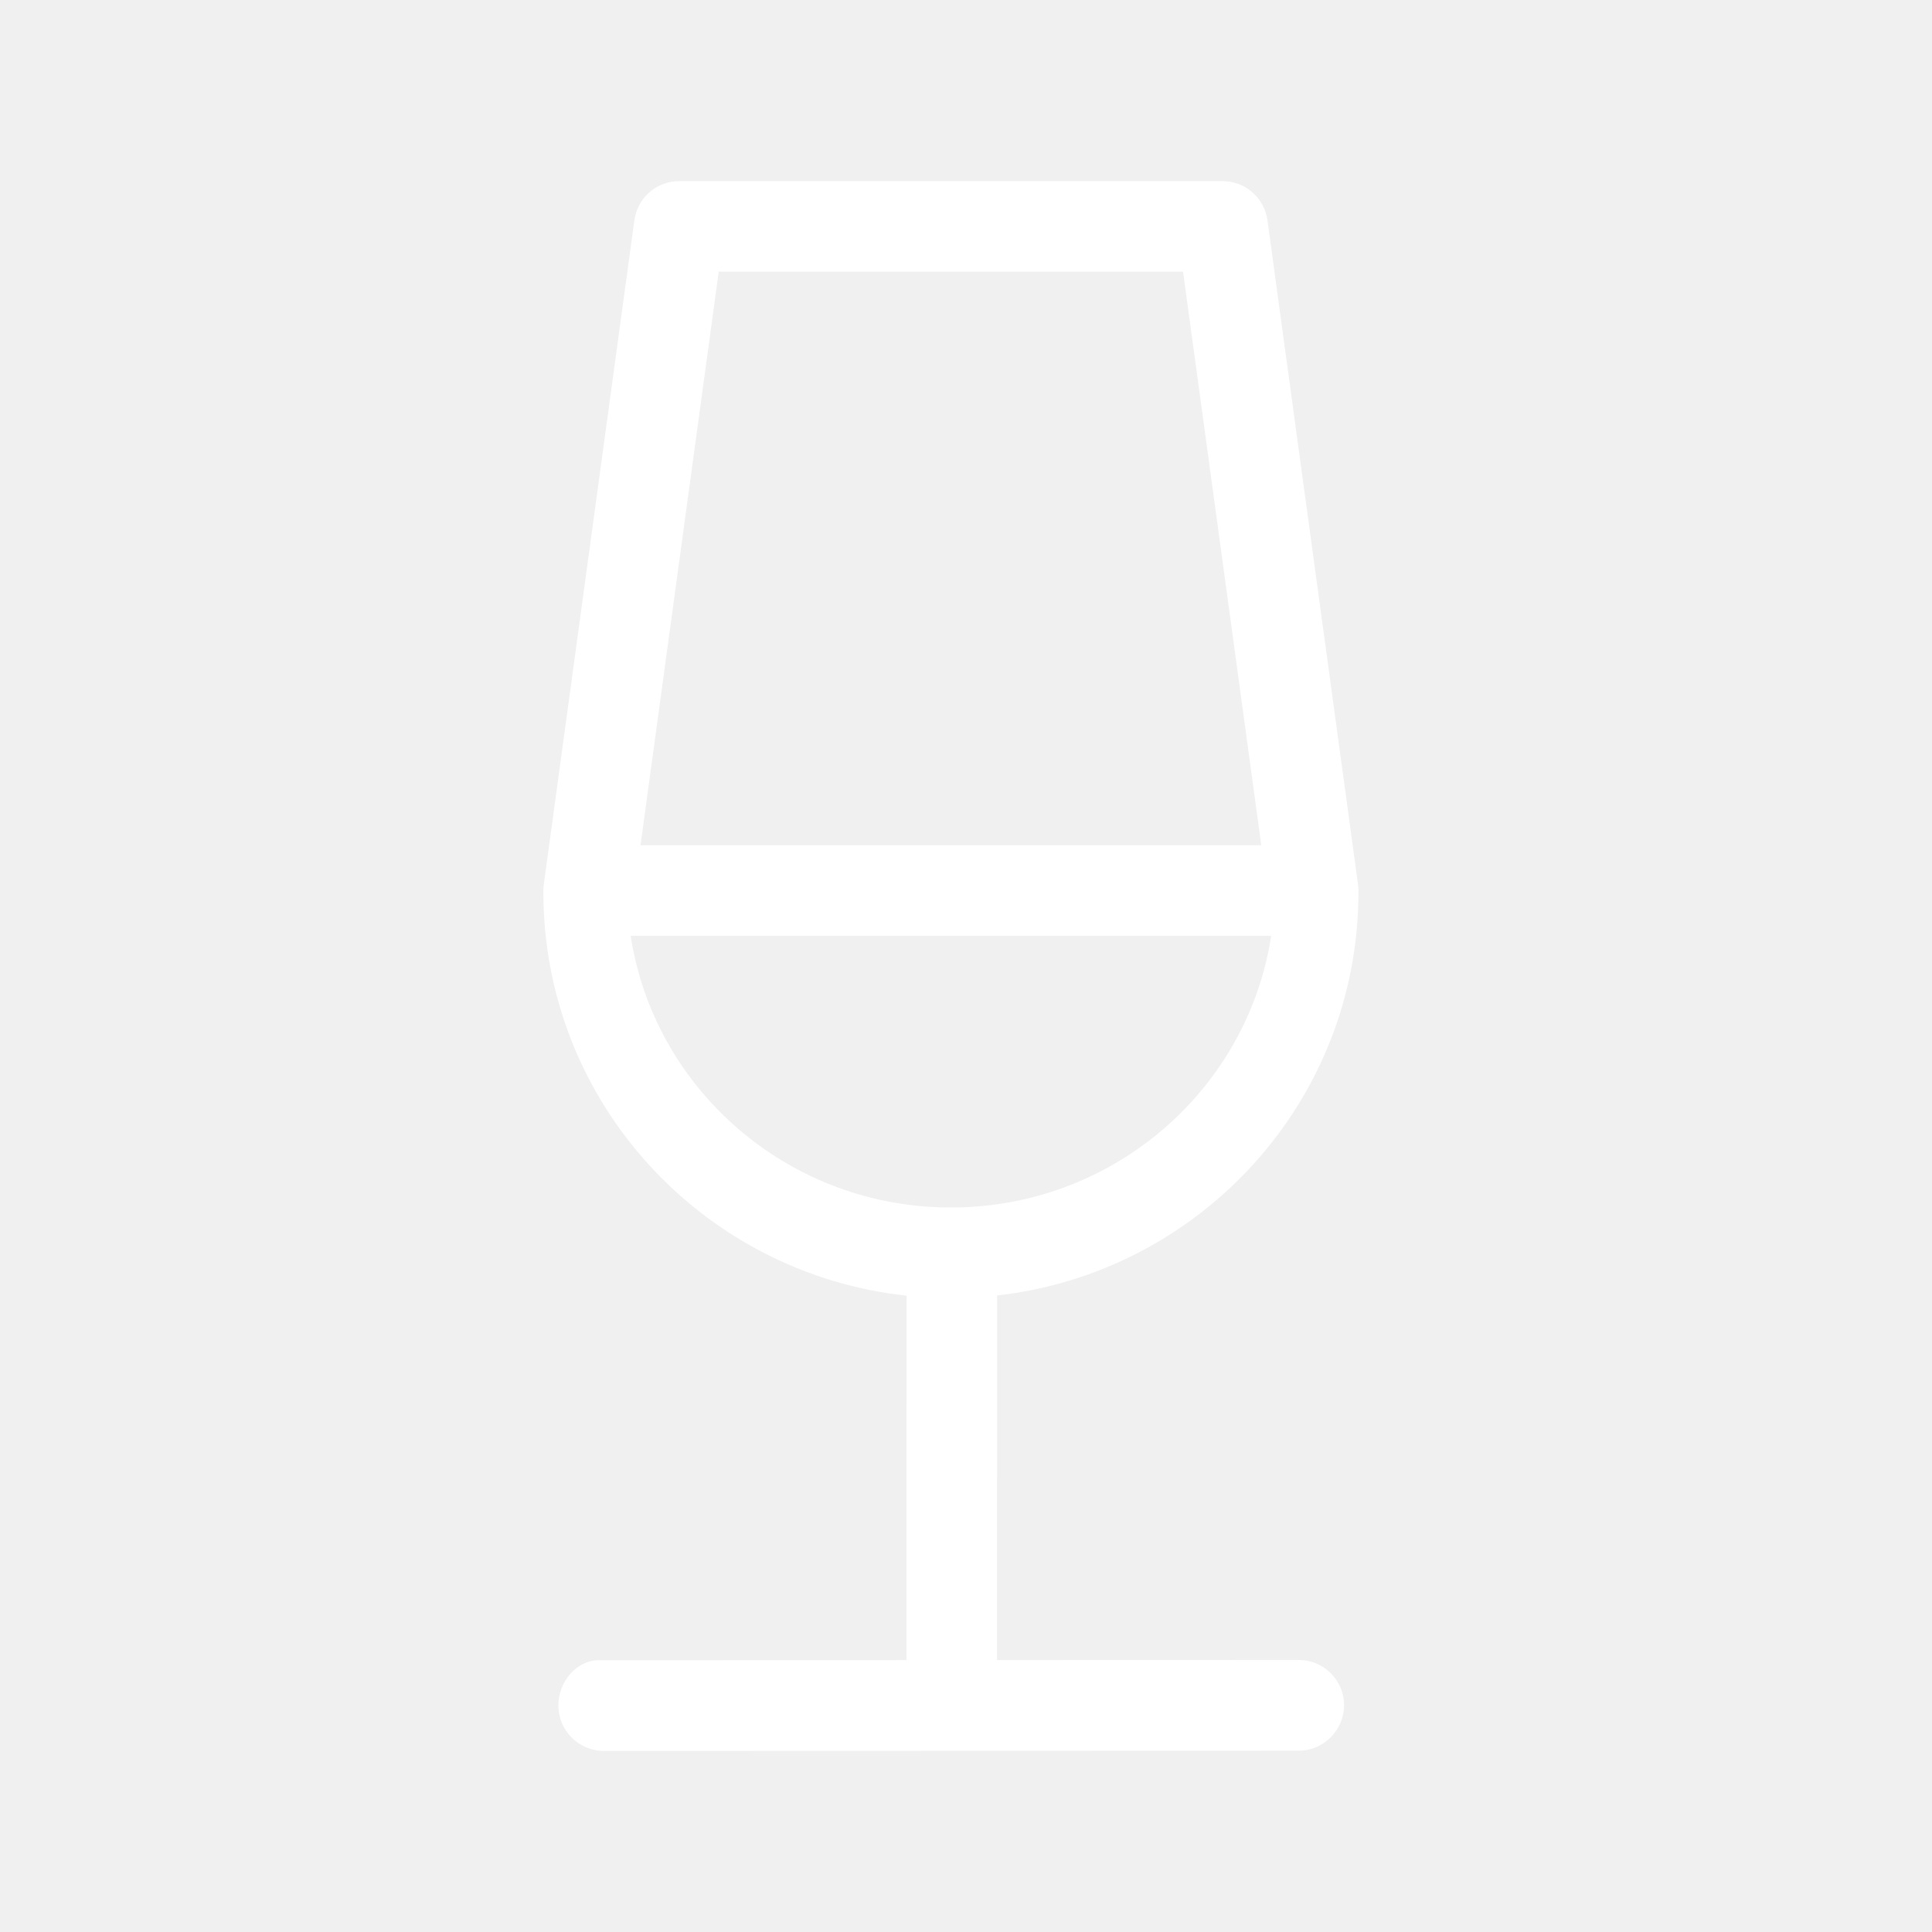
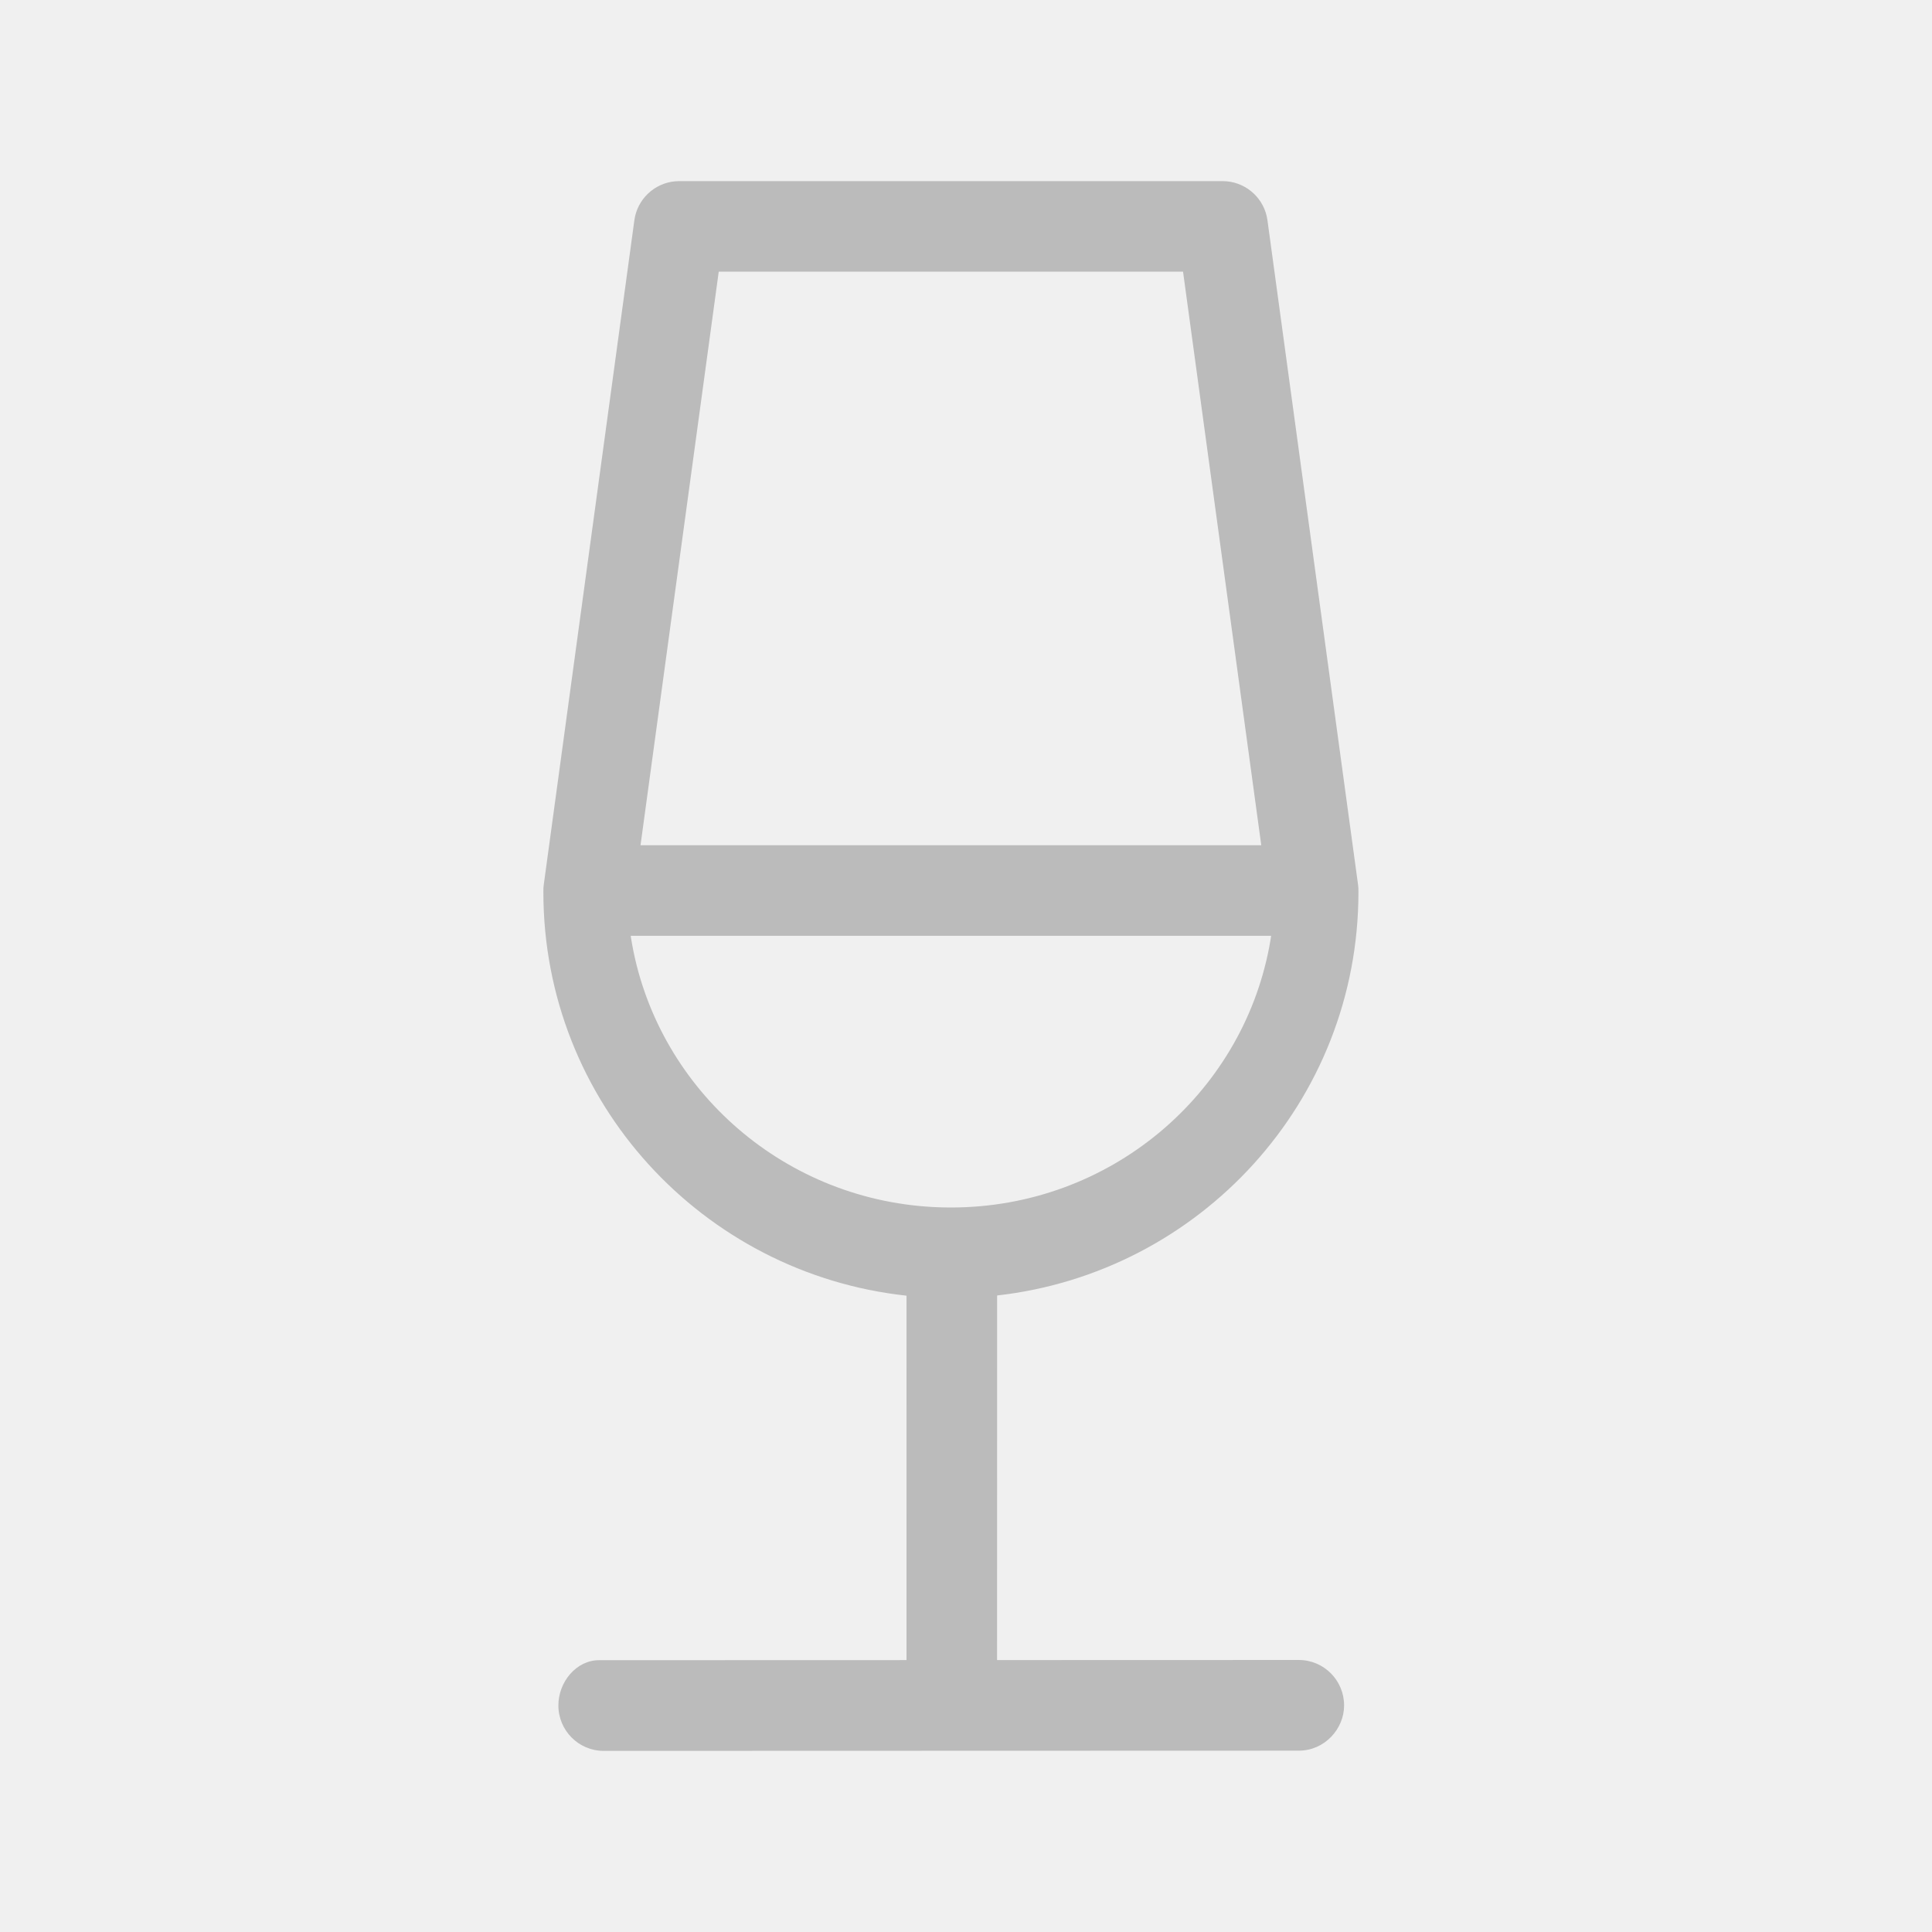
<svg xmlns="http://www.w3.org/2000/svg" width="64px" height="64px" viewBox="0 0 64 64" version="1.1">
  <g id="ICONS/Guida/Da-tutti-i-giorni" stroke="none" stroke-width="1" fill="none" fill-rule="evenodd">
-     <path d="M40.5,6 C41.203,6 41.805,6.487 41.961,7.16 L41.986,7.297 L44.986,29.297 C44.997,29.374 45.001,29.449 45,29.524 L45,29.552 C45,36.49 39.746,42.159 33.031,42.914 L33.029,54.992 L43.025,54.989 C43.853,54.989 44.525,55.663 44.525,56.494 C44.525,57.277 43.876,57.993 43.025,57.993 L19.997,58 C19.169,58 18.497,57.326 18.497,56.494 C18.497,55.712 19.098,54.989 19.853,54.996 L30.029,54.993 L30.03,42.921 C23.286,42.193 18,36.511 18,29.552 L18,29.526 L18,29.526 L18.002,29.413 L18.002,29.413 L18.014,29.297 L21.014,7.297 C21.109,6.601 21.673,6.07 22.361,6.006 L22.5,6 L40.5,6 Z M42.107,31 L20.893,31 L20.907,31.094 C21.693,35.938 25.819,39.716 30.919,39.985 L31.209,39.996 L31.5,40 C36.769,40 41.117,36.261 42.046,31.367 L42.094,31.094 L42.107,31 Z M39.19,9 L23.809,9 L21.218,28 L41.781,28 L39.19,9 Z" id="Combined-Shape" fill="#FFFFFF" />
+     <path d="M40.5,6 C41.203,6 41.805,6.487 41.961,7.16 L41.986,7.297 L44.986,29.297 C44.997,29.374 45.001,29.449 45,29.524 L45,29.552 C45,36.49 39.746,42.159 33.031,42.914 L33.029,54.992 L43.025,54.989 C43.853,54.989 44.525,55.663 44.525,56.494 C44.525,57.277 43.876,57.993 43.025,57.993 L19.997,58 C19.169,58 18.497,57.326 18.497,56.494 C18.497,55.712 19.098,54.989 19.853,54.996 L30.029,54.993 L30.03,42.921 C23.286,42.193 18,36.511 18,29.552 L18,29.526 L18,29.526 L18.002,29.413 L18.002,29.413 L18.014,29.297 L21.014,7.297 C21.109,6.601 21.673,6.07 22.361,6.006 L22.5,6 L40.5,6 Z M42.107,31 L20.893,31 L20.907,31.094 C21.693,35.938 25.819,39.716 30.919,39.985 L31.209,39.996 L31.5,40 C36.769,40 41.117,36.261 42.046,31.367 L42.094,31.094 L42.107,31 Z M39.19,9 L23.809,9 L21.218,28 L41.781,28 L39.19,9 Z" id="Combined-Shape" fill="#bbbbbb" />
  </g>
</svg>
